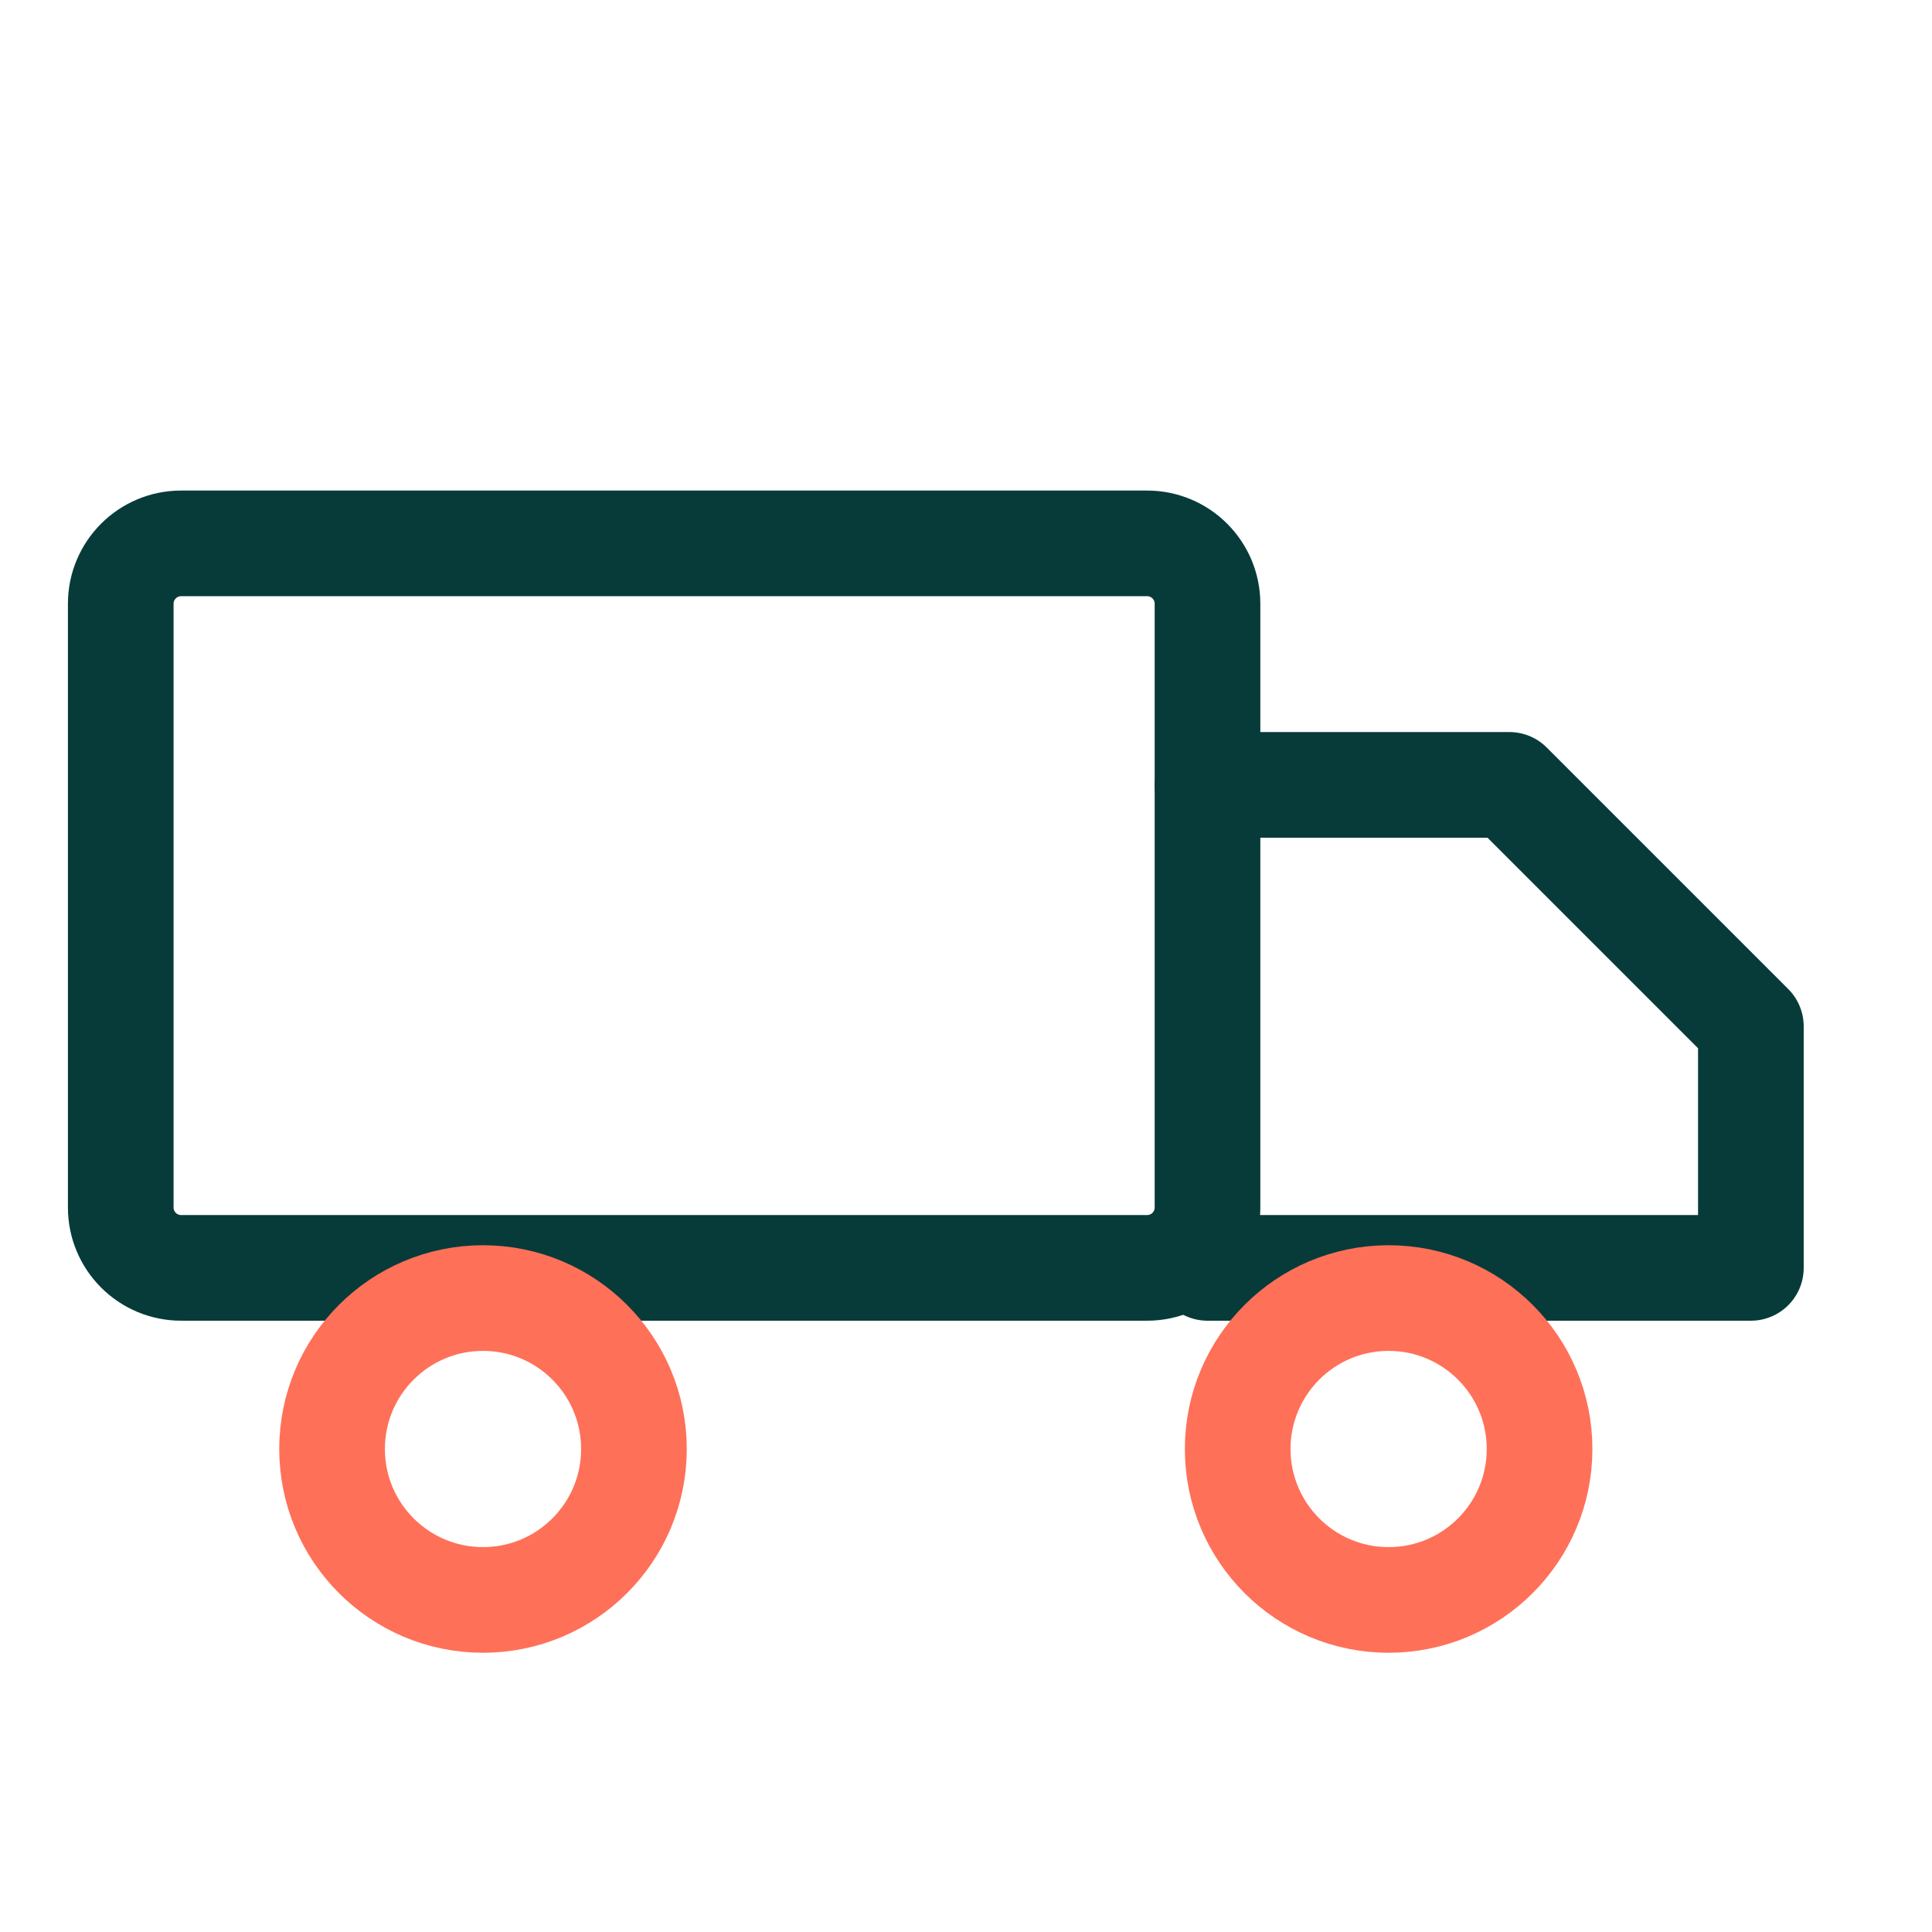
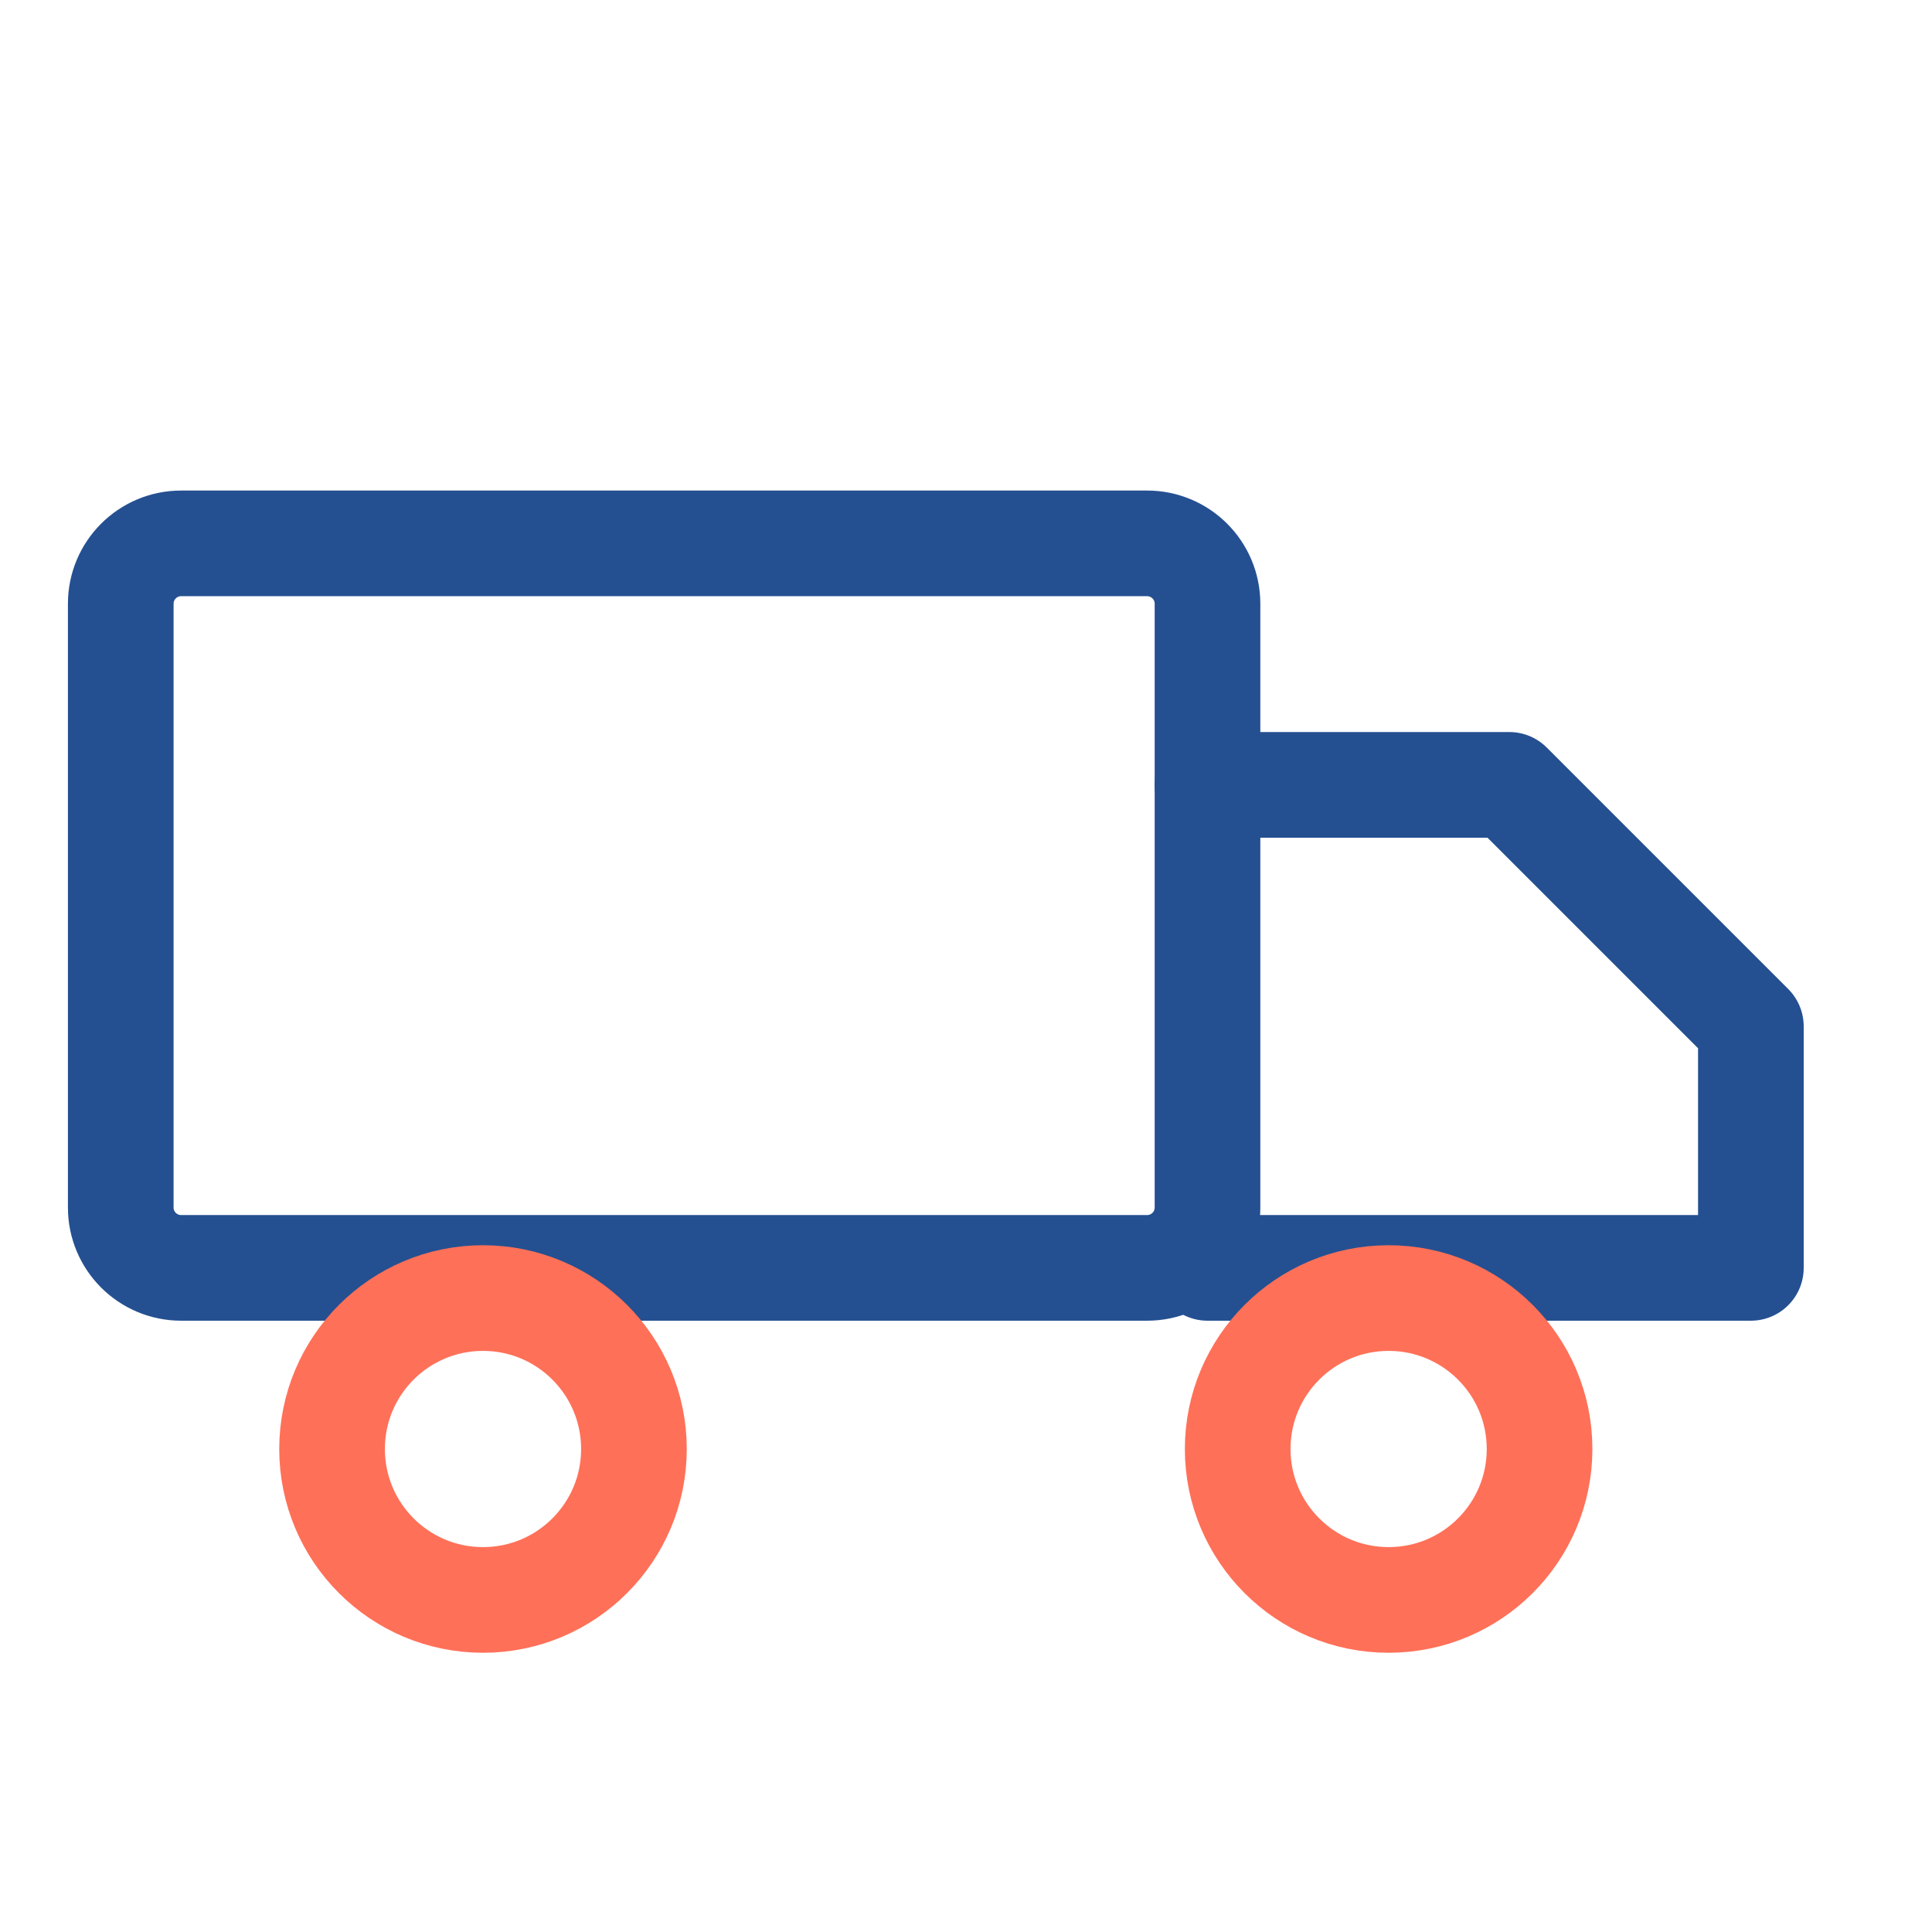
- <svg xmlns="http://www.w3.org/2000/svg" viewBox="0 0 32 32" width="32" height="32" fill="none" stroke="#073B3A" stroke-width="1.75" stroke-linecap="round" stroke-linejoin="round">
+ <svg xmlns="http://www.w3.org/2000/svg" viewBox="0 0 32 32" width="32" height="32" fill="none" stroke="#245091" stroke-width="1.75" stroke-linecap="round" stroke-linejoin="round">
  <rect x="2" y="9" width="18" height="12" rx="1" />
  <path d="M20 13h5l4 4v4h-9" />
  <circle cx="8" cy="24" r="2.5" stroke="#FF7058" />
  <circle cx="23" cy="24" r="2.5" stroke="#FF7058" />
</svg>
